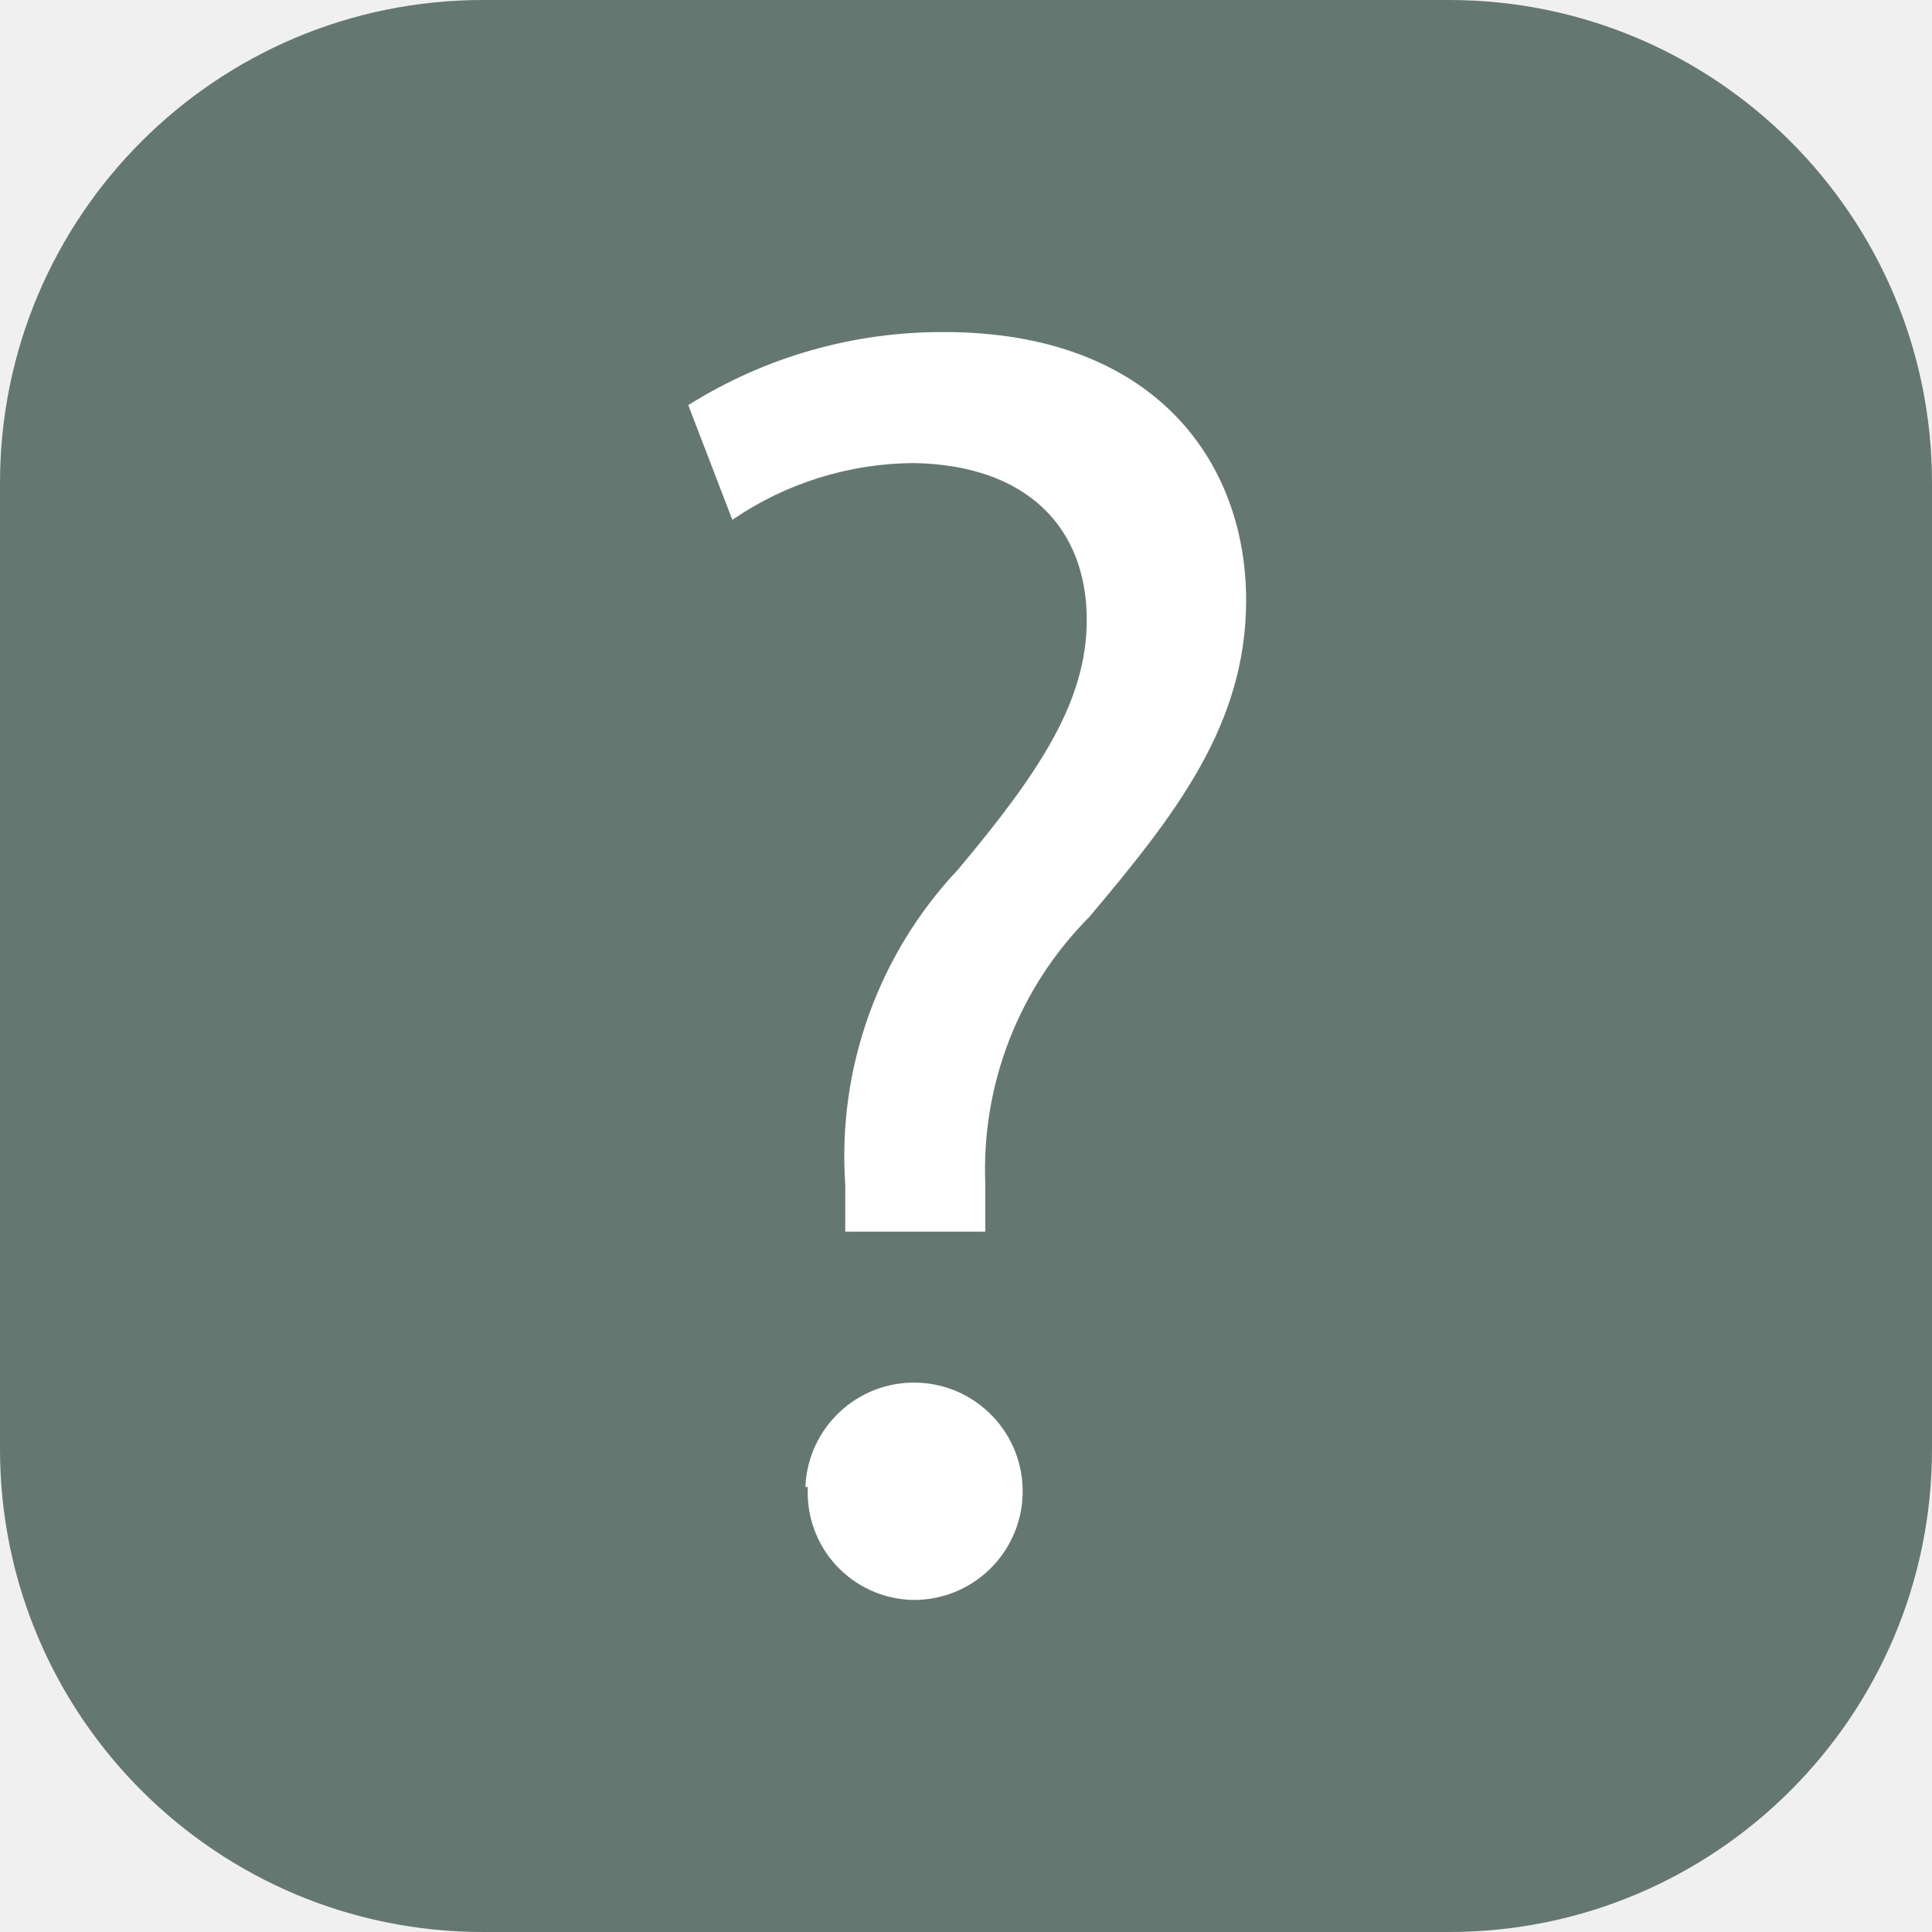
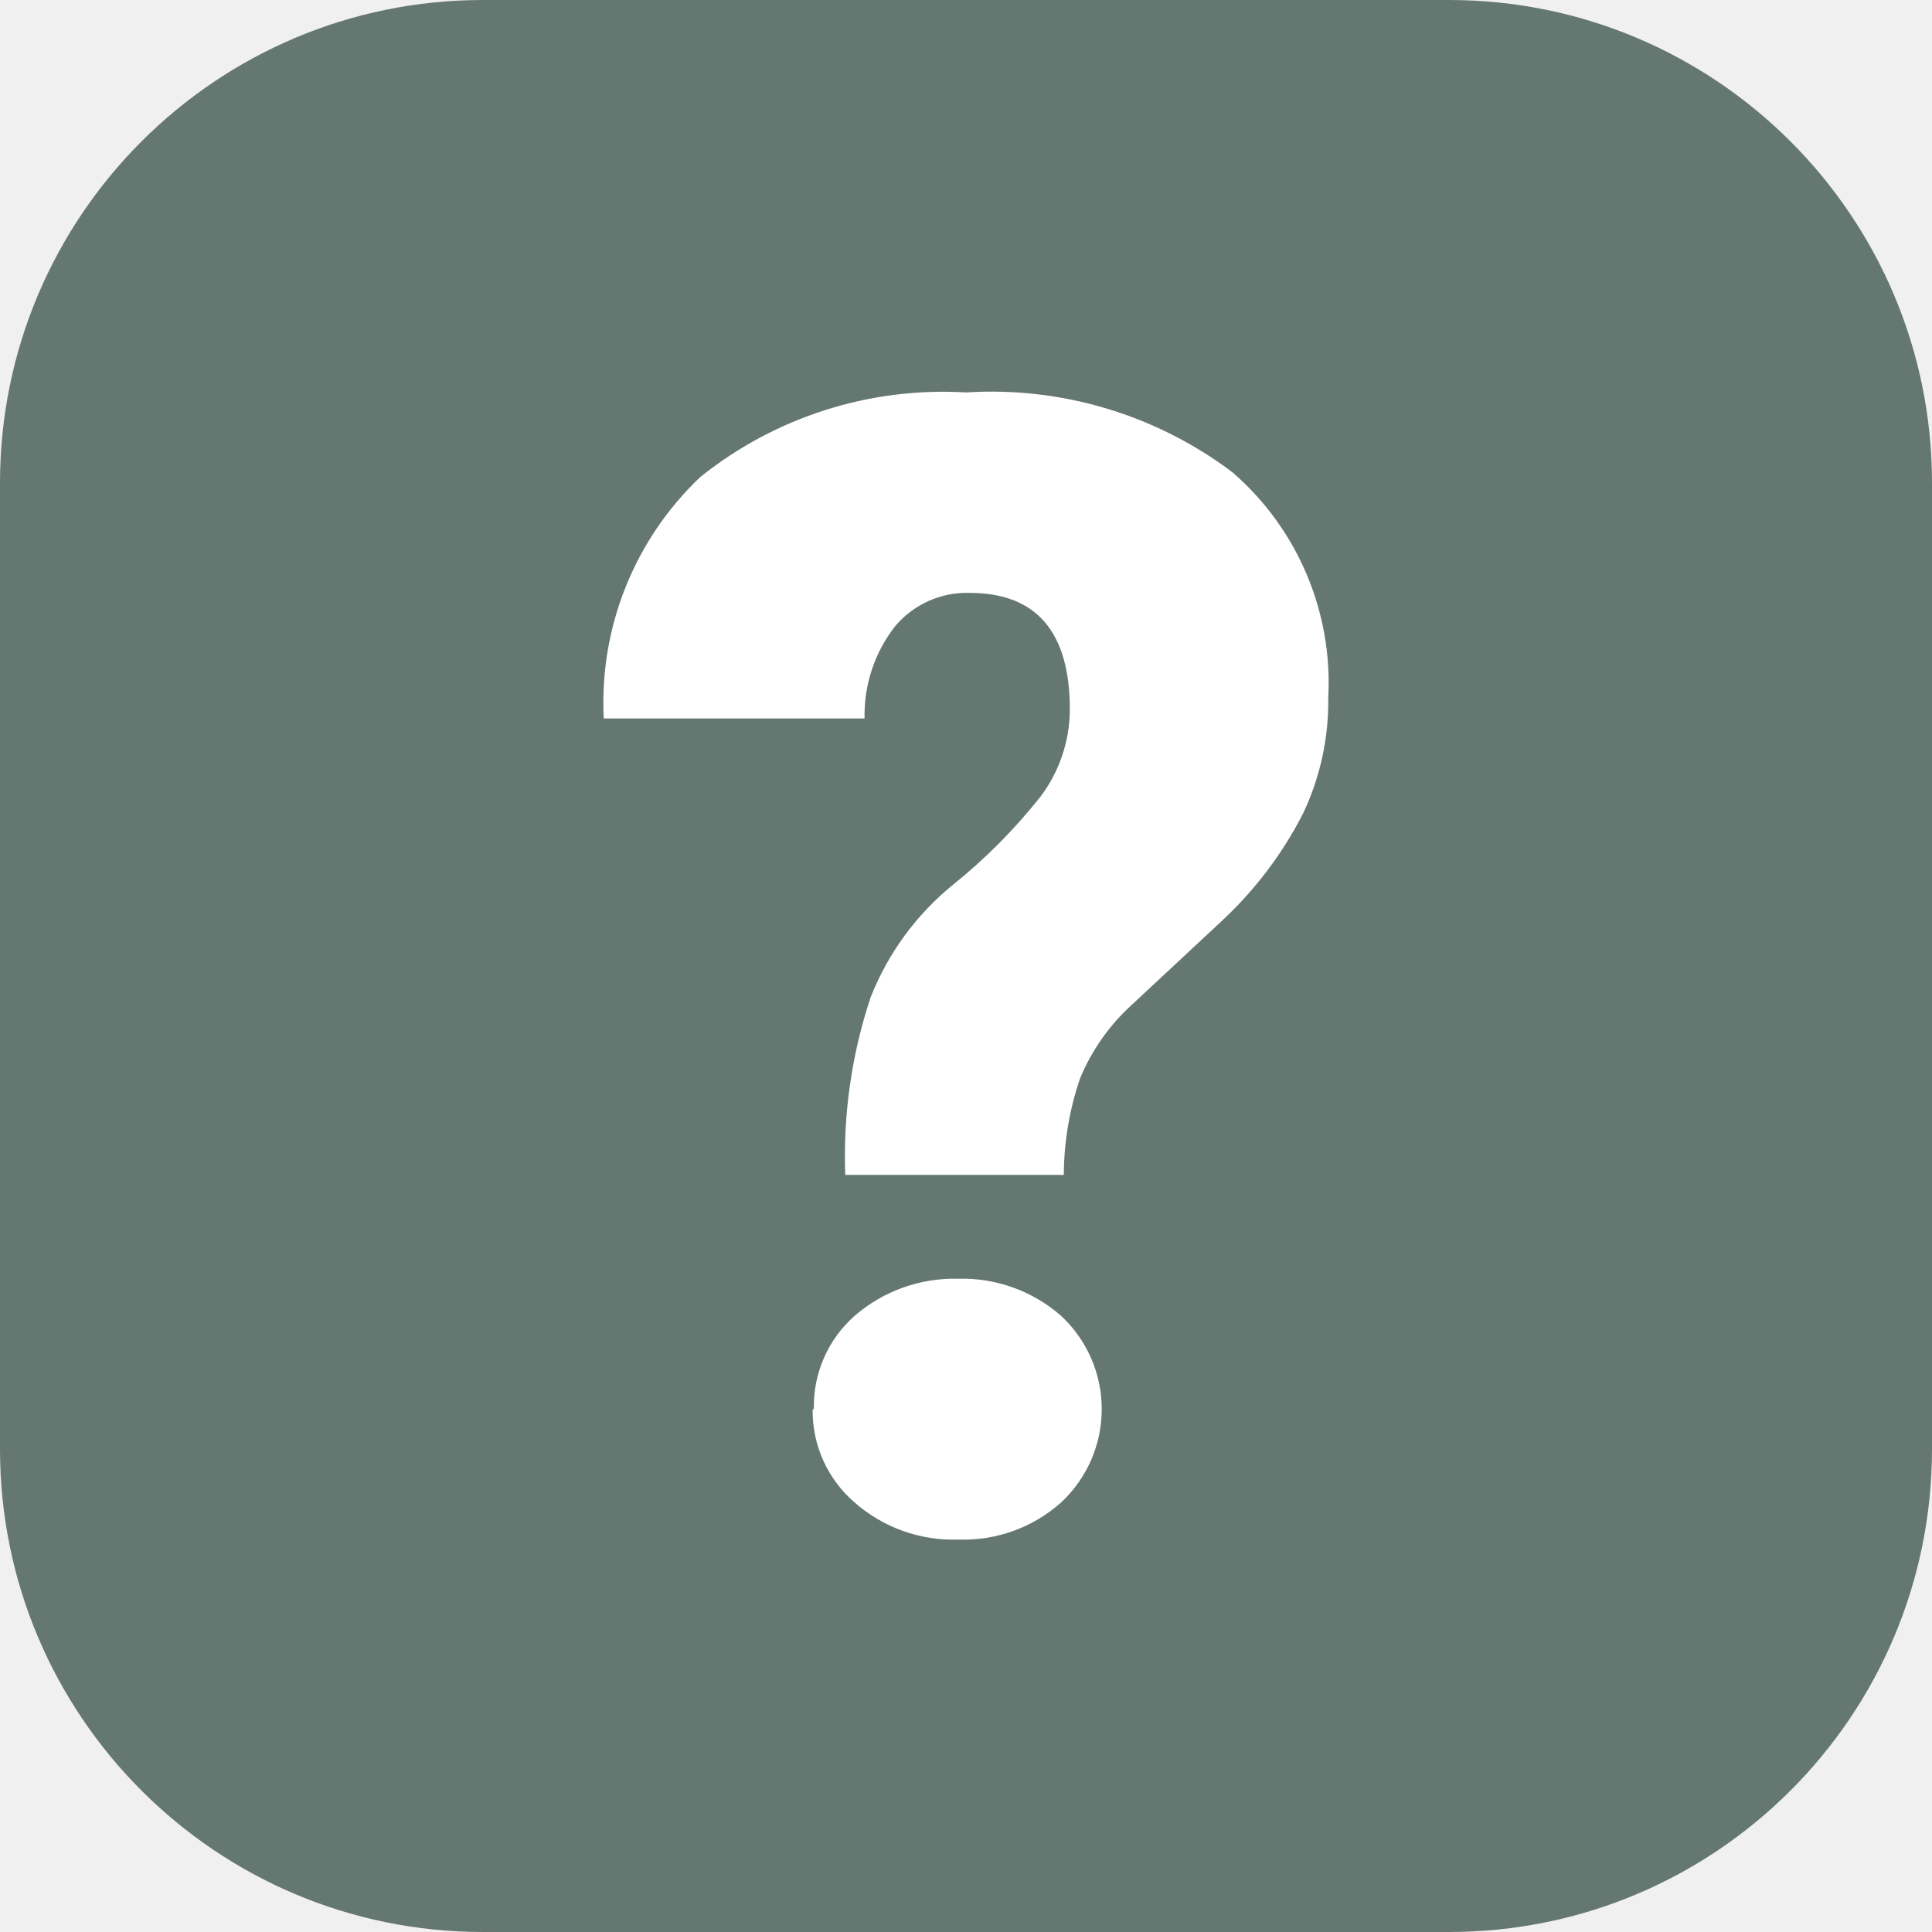
<svg xmlns="http://www.w3.org/2000/svg" width="32" height="32" viewBox="0 0 32 32">
  <rect width="32" height="32" rx="8" fill="#657771" />
-   <path d="M14,20.4,14,19.62a6.92,6.92,0,0,1,1.87-5.22C17.21,12.8,18,11.62,18,10.27c0-1.54-1-2.57-2.87-2.6a5.37,5.37,0,0,0-3,.94l-.73-1.9A7.89,7.89,0,0,1,15.64,5.5c3.47,0,5,2.14,5,4.44,0,2.05-1.15,3.53-2.6,5.25a5.93,5.93,0,0,0-1.72,4.43l0,.78Zm-.66,4.23a1.8,1.8,0,1,1,1.77,1.87A1.78,1.78,0,0,1,13.38,24.63Z" fill="#fff" />
+   <path d="M14,19.46a8.33,8.33,0,0,1,.42-2.94,4.55,4.55,0,0,1,1.37-1.87,9.25,9.25,0,0,0,1.44-1.45,2.41,2.41,0,0,0,.49-1.45c0-1.29-.56-1.93-1.66-1.93a1.55,1.55,0,0,0-1.24.56,2.39,2.39,0,0,0-.5,1.52H10a5.15,5.15,0,0,1,1.6-4A6.43,6.43,0,0,1,16,6.5a6.63,6.63,0,0,1,4.41,1.32A4.61,4.61,0,0,1,22,11.56a4.33,4.33,0,0,1-.42,1.92,6.44,6.44,0,0,1-1.35,1.78l-1.47,1.37a3.41,3.41,0,0,0-.87,1.23,5,5,0,0,0-.27,1.6Zm-.52,3.88a2,2,0,0,1,.68-1.55,2.52,2.52,0,0,1,1.71-.61,2.48,2.48,0,0,1,1.7.61,2.11,2.11,0,0,1,0,3.1,2.43,2.43,0,0,1-1.7.61,2.47,2.47,0,0,1-1.71-.61A2,2,0,0,1,13.46,23.34Z" fill="#fff" />
</svg>
